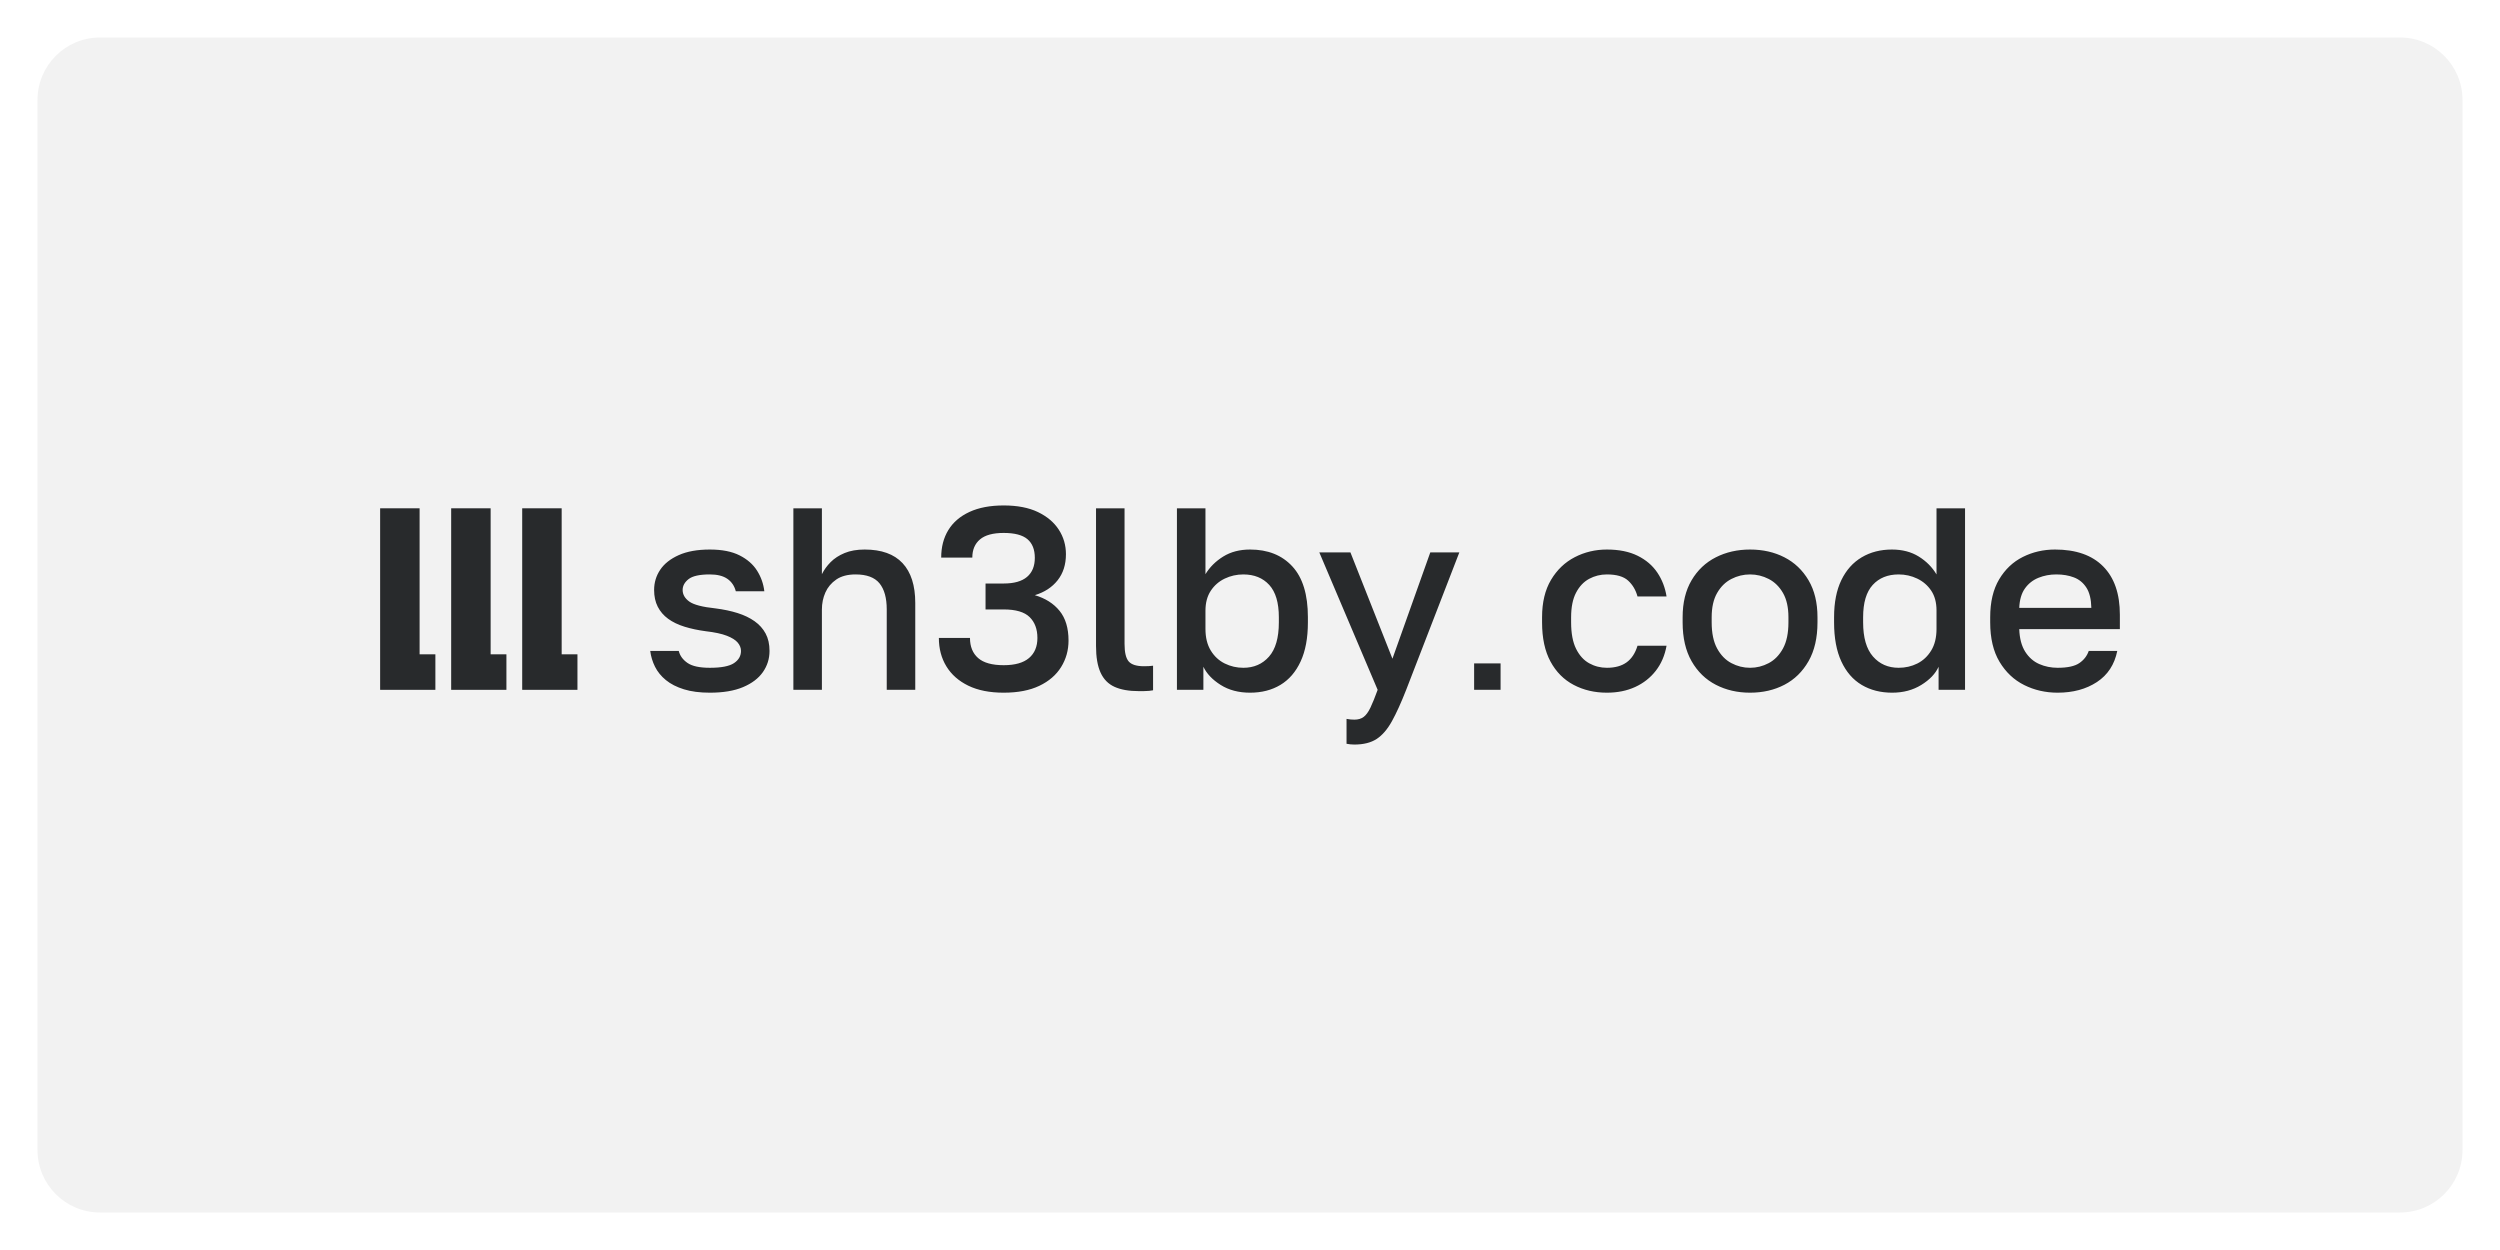
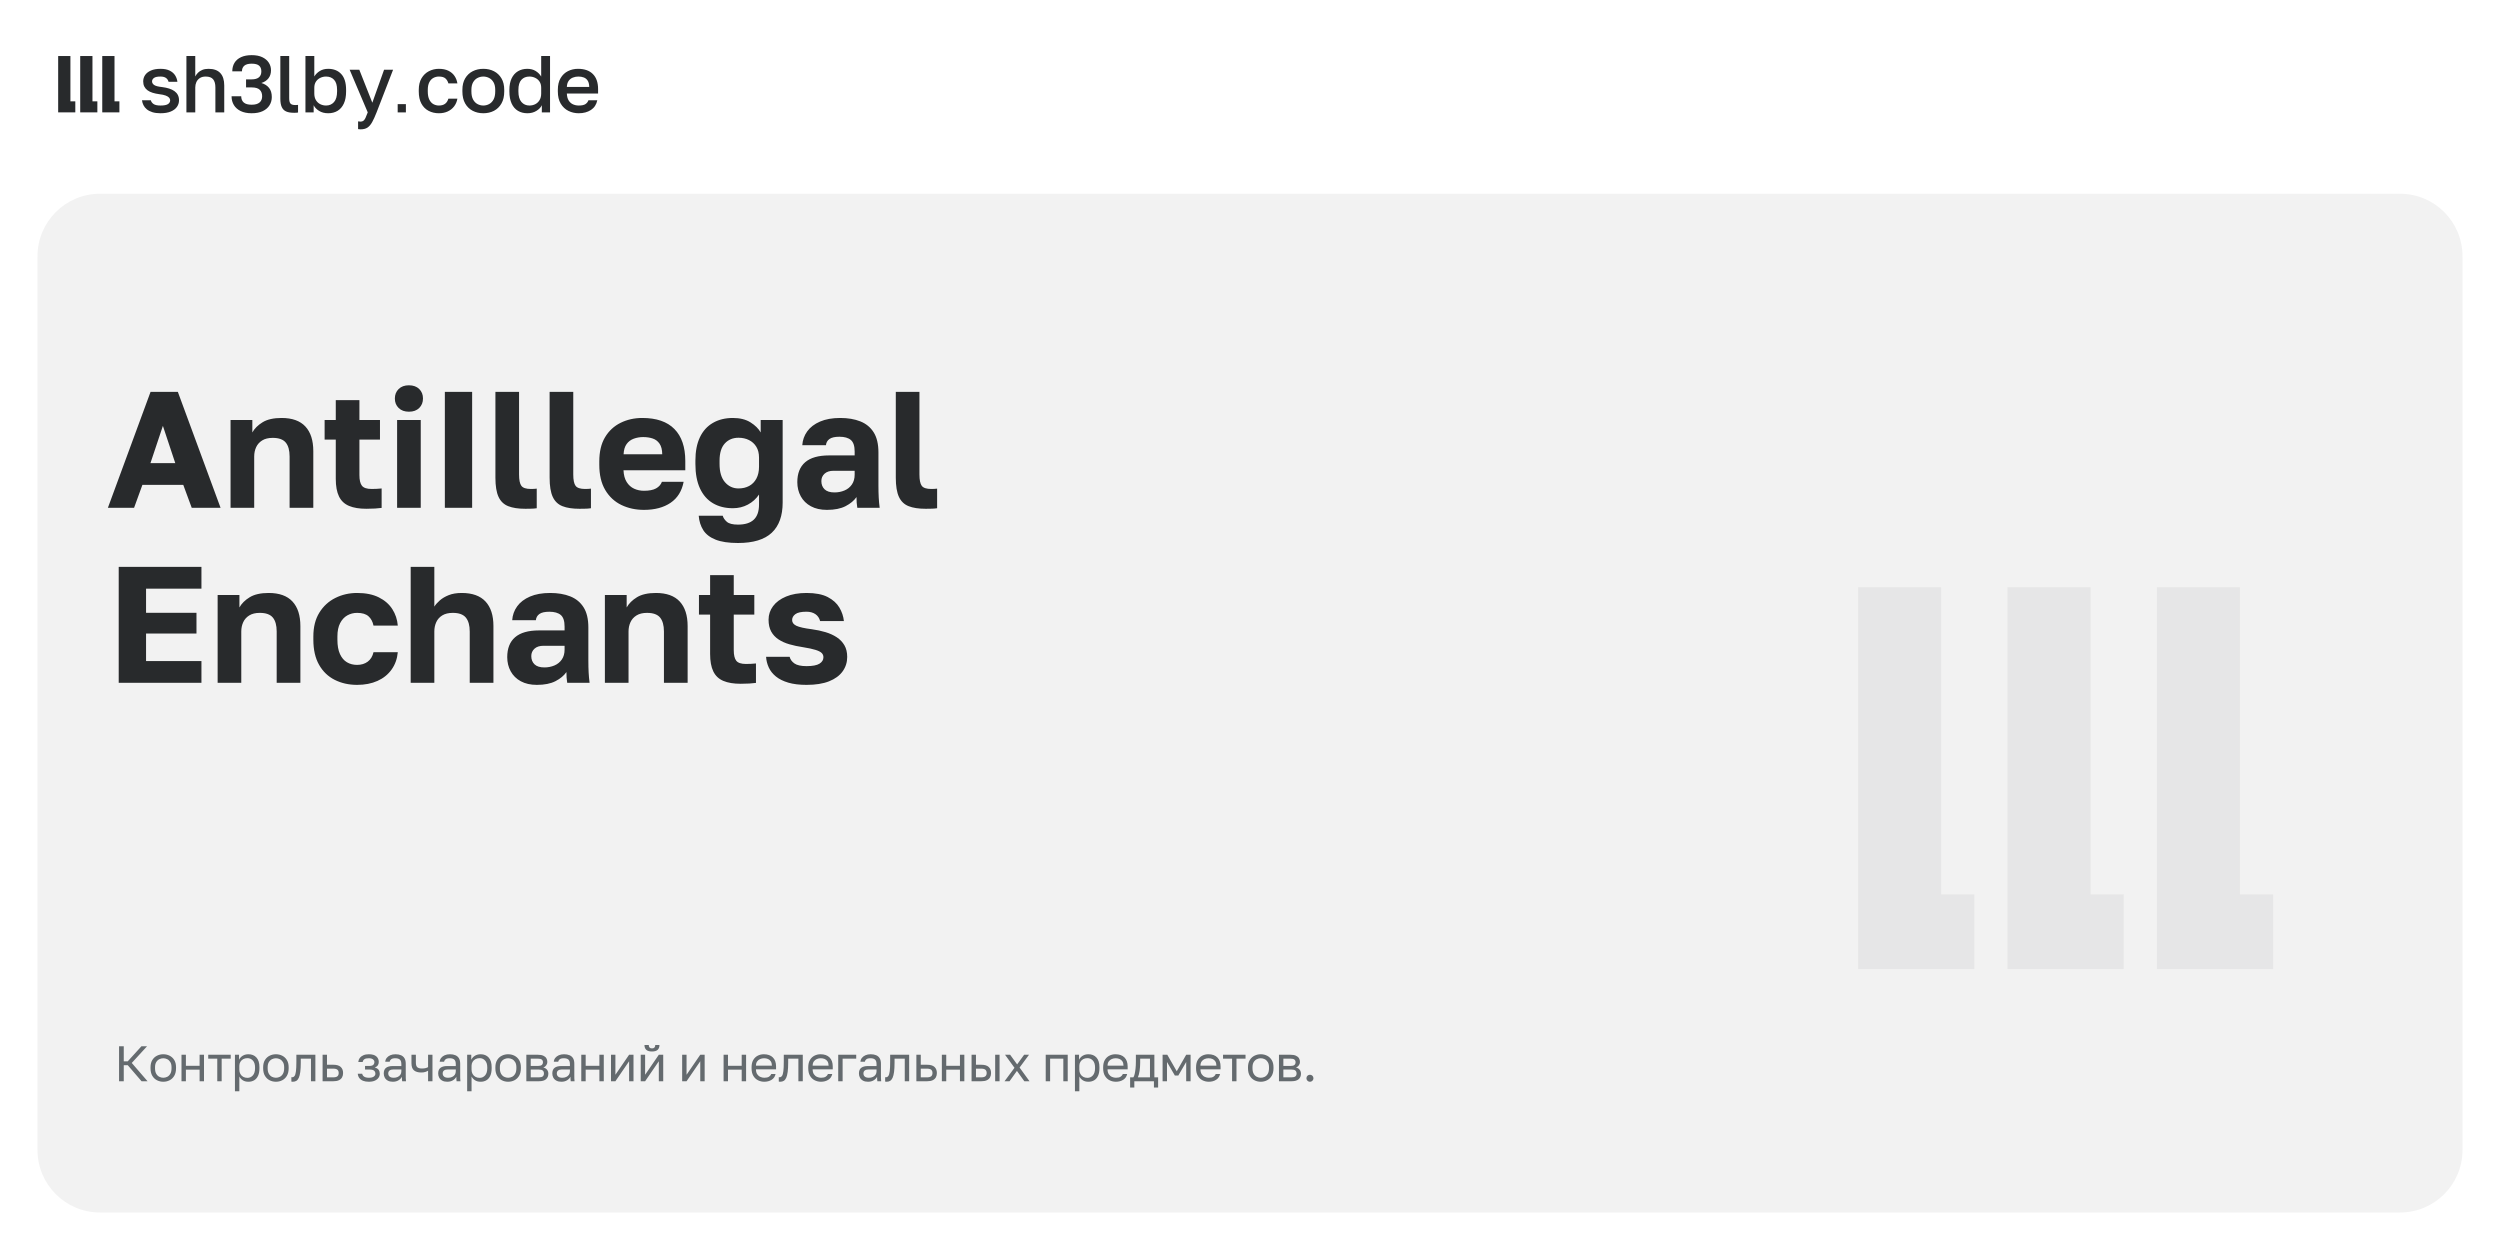
<svg xmlns="http://www.w3.org/2000/svg" width="1600" height="800" viewBox="0 0 1600 800" role="img">
  <rect x="0" y="0" width="1600" height="800" fill="#FFFFFF" />
-   <rect x="24" y="24" width="1552" height="752" fill="#F2F2F2" rx="40" />
-   <g transform="translate(220.0 293.5463) scale(0.8316692)">
+   <g transform="translate(30 26) scale(0.2581042)">
    <path fill="#282A2C" d="M28 36H68V184H84V220H28Z M100 36H140V184H156V220H100Z M172 36H212V184H228V220H172Z" transform="translate(6.741866 10.86334) scale(0.7592191)" />
    <path fill="#282A2C" d="M270 11Q212 11 170.0 -2.0Q128 -15 100.5 -37.5Q73 -60 58.5 -89.0Q44 -118 40 -150H150Q157 -122 184.0 -103.5Q211 -85 270 -85Q336 -85 363.0 -103.0Q390 -121 390 -150Q390 -167 377.5 -182.0Q365 -197 335.5 -208.5Q306 -220 254 -226Q209 -232 172.0 -243.5Q135 -255 109.0 -274.0Q83 -293 69.0 -320.5Q55 -348 55 -385Q55 -428 78.5 -463.0Q102 -498 150.0 -519.5Q198 -541 270 -541Q340 -541 384.5 -518.5Q429 -496 452.0 -459.5Q475 -423 480 -380H370Q362 -411 337.5 -428.0Q313 -445 270 -445Q211 -445 188.0 -427.0Q165 -409 165 -385Q165 -359 190.5 -340.5Q216 -322 292 -314Q339 -308 377.0 -296.0Q415 -284 442.5 -264.5Q470 -245 485.0 -217.0Q500 -189 500 -150Q500 -105 474.5 -68.5Q449 -32 398.0 -10.5Q347 11 270 11Z M592 0V-700H702V-446Q714.419 -471.053 735.71 -492.526Q757 -514 789.5 -527.5Q822 -541 867 -541Q964 -541 1013.0 -488.519Q1062.0 -436.038 1062 -335V0H952V-310Q952.0 -376.6 924.0 -410.8Q896 -445 831.76 -445.0Q786 -445 757.423 -425.357Q728.845 -405.714 715.423 -375.357Q702 -345 702 -310V0Z M1403 11Q1322 11 1266.5 -16.0Q1211 -43 1182.0 -90.5Q1153 -138 1153 -200H1273Q1273 -150 1304.5 -122.5Q1336 -95 1403 -95Q1468 -95 1500.5 -122.5Q1533 -150 1533 -200Q1533 -251 1503.0 -280.5Q1473 -310 1403 -310H1333V-410H1403Q1463 -410 1493.0 -435.5Q1523 -461 1523 -509Q1523 -557 1494.5 -581.0Q1466 -605 1403 -605Q1341 -605 1311.5 -580.0Q1282 -555 1282 -510H1162Q1162 -571 1189.5 -616.0Q1217 -661 1271.0 -686.0Q1325 -711 1403 -711Q1482 -711 1535.0 -685.5Q1588 -660 1615.5 -617.5Q1643 -575 1643 -523Q1643 -463 1611.0 -422.5Q1579 -382 1523 -365Q1584 -347 1618.5 -304.5Q1653 -262 1653 -190Q1653 -134 1624.5 -88.0Q1596 -42 1540.5 -15.5Q1485 11 1403 11Z M1924 5Q1867 5 1830.5 -11.5Q1794 -28 1776.5 -66.5Q1759 -105 1759 -169V-700H1869V-177Q1869 -128 1885.0 -109.5Q1901 -91 1944 -91Q1955 -91 1963.0 -91.5Q1971 -92 1979 -93V1.779Q1974 3 1963.5 4.0Q1953 5 1942.283 5.0Q1931.565 5.0 1924 5Z M2353 11Q2287 11 2239.5 -19.0Q2192 -49 2173 -89V0H2071V-700H2181V-446Q2206 -487 2249.5 -514.0Q2293 -541 2353 -541Q2456 -541 2516.0 -476.0Q2576 -411 2576 -280V-260Q2576 -170 2548.0 -109.5Q2520 -49 2470.0 -19.0Q2420 11 2353 11ZM2327 -85Q2388 -85 2426.0 -128.0Q2464 -171 2464 -260V-280Q2464 -364 2427.0 -404.5Q2390 -445 2327 -445Q2289 -445 2255.5 -429.0Q2222 -413 2201.5 -382.0Q2181 -351 2181 -305V-235Q2181 -185 2201.5 -151.5Q2222 -118 2255.5 -101.5Q2289 -85 2327 -85Z M2755 211Q2740 211 2725 208V112Q2740 115 2755 115Q2777 115 2791.0 104.5Q2805 94 2817.0 69.0Q2829 44 2845 0L2620 -530H2740L2902 -120L3048 -530H3160L2955 0Q2926 74 2900.0 121.0Q2874 168 2841.0 189.5Q2808 211 2755 211Z M3217 0h102v-102h-102Z M3729 11Q3658 11 3601.0 -19.0Q3544 -49 3511.5 -109.0Q3479 -169 3479 -260V-280Q3479 -366 3513.5 -424.0Q3548 -482 3605.0 -511.5Q3662 -541 3729 -541Q3799 -541 3847.5 -517.0Q3896 -493 3923.5 -452.0Q3951 -411 3959 -360H3847Q3837 -397 3811.0 -421.0Q3785 -445 3729 -445Q3692 -445 3660.5 -428.0Q3629 -411 3610.0 -374.5Q3591 -338 3591 -280V-260Q3591 -197 3610.0 -158.5Q3629 -120 3660.5 -102.5Q3692 -85 3729 -85Q3776 -85 3805.0 -106.0Q3834 -127 3847 -170H3959Q3949 -114 3917.5 -73.5Q3886 -33 3838.0 -11.0Q3790 11 3729 11Z M4281 11Q4208 11 4149.0 -19.5Q4090 -50 4055.5 -110.5Q4021 -171 4021 -260V-280Q4021 -364 4055.5 -422.5Q4090 -481 4149.0 -511.0Q4208 -541 4281 -541Q4355 -541 4413.5 -511.0Q4472 -481 4506.5 -422.5Q4541 -364 4541 -280V-260Q4541 -171 4506.5 -110.5Q4472 -50 4413.5 -19.5Q4355 11 4281 11ZM4281 -85Q4319 -85 4353.0 -103.0Q4387 -121 4408.0 -159.5Q4429 -198 4429 -260V-280Q4429 -337 4408.0 -373.5Q4387 -410 4353.0 -427.5Q4319 -445 4281 -445Q4243 -445 4209.0 -427.5Q4175 -410 4154.0 -373.5Q4133 -337 4133 -280V-260Q4133 -198 4154.0 -159.5Q4175 -121 4209.0 -103.0Q4243 -85 4281 -85Z M4829 11Q4762 11 4711.5 -19.0Q4661 -49 4633.0 -109.5Q4605 -170 4605 -260V-280Q4605 -365 4633.0 -423.0Q4661 -481 4711.5 -511.0Q4762 -541 4828 -541Q4888 -541 4931.5 -514.0Q4975 -487 5000 -445V-700H5110V0H5008V-89Q4990 -49 4941.5 -19.0Q4893 11 4829 11ZM4854 -85Q4893 -85 4926.0 -101.5Q4959 -118 4979.5 -151.5Q5000 -185 5000 -235V-306Q5000 -352 4979.5 -382.5Q4959 -413 4925.5 -429.0Q4892 -445 4854 -445Q4791 -445 4754.0 -404.5Q4717 -364 4717 -280V-260Q4717 -172 4755.0 -128.5Q4793 -85 4854 -85Z M5467 11Q5397 11 5338.0 -18.5Q5279 -48 5243.0 -108.0Q5207 -168 5207 -260V-280Q5207 -368 5241.5 -426.0Q5276 -484 5333.0 -512.5Q5390 -541 5457 -541Q5578 -541 5642.5 -476.0Q5707 -411 5707 -290V-234H5319Q5321 -180 5342.0 -147.0Q5363 -114 5396.0 -99.5Q5429 -85 5467 -85Q5524 -85 5550.5 -103.0Q5577 -121 5587 -150H5697Q5681 -71 5618.5 -30.0Q5556 11 5467 11ZM5462 -445Q5425 -445 5393.0 -432.0Q5361 -419 5341.0 -391.0Q5321 -363 5319 -316H5597Q5596 -366 5578.0 -394.0Q5560 -422 5530.0 -433.5Q5500 -445 5462 -445Z" transform="translate(227.8612 177.8915) scale(0.1995662)" />
  </g>
+   <rect x="24" y="124" width="1552" height="652" fill="#F2F2F2" rx="40" />
+   <g opacity="0.06">
+     <path fill="#282A2C" d="M28 36H68V184H84V220H28Z M100 36H140V184H156V220H100Z M172 36H212V184H228V220H172Z" transform="translate(1152 328) scale(1.328125)" />
+   </g>
+   <path fill="#282A2C" d="M1.047 0.0 28.355 -74.2H45.819L73.162 0.0H54.709L49.286 -14.699H23.139L17.804 0.0ZM28.28 -28.576H44.18L36.252 -52.443Z M79.556 0.0V-56.18H93.496V-48.234Q95.611 -52.033 100.082 -54.767Q104.553 -57.501 112.222 -57.501Q122.376 -57.501 127.444 -52.038Q132.512 -46.576 132.512 -36.265V0.0H117.345V-32.86Q117.345 -38.783 114.868 -41.773Q112.39 -44.763 106.54 -44.763Q102.395 -44.763 99.764 -43.108Q97.133 -41.454 95.911 -38.762Q94.688 -36.071 94.688 -32.86V0.0Z M166.48 0.618Q159.727 0.618 155.366 -1.228Q151.004 -3.074 148.95 -7.288Q146.896 -11.501 146.896 -18.524V-43.654H139.755V-56.18H146.896V-68.9H162.028V-56.18H175.185V-43.654H162.028V-20.957Q162.028 -16.143 163.655 -14.105Q165.282 -12.066 169.885 -12.066Q173.065 -12.066 176.245 -12.384V0.061Q174.231 0.3 172.054 0.459Q169.876 0.618 166.48 0.618Z M186.146 0.0V-56.18H201.278V0.0ZM193.734 -61.506Q189.583 -61.506 187.147 -63.876Q184.711 -66.245 184.711 -69.946Q184.711 -73.648 187.138 -76.031Q189.565 -78.414 193.695 -78.414Q197.862 -78.414 200.288 -76.044Q202.713 -73.675 202.713 -69.974Q202.713 -66.272 200.299 -63.889Q197.885 -61.506 193.734 -61.506Z M216.704 0.0V-74.2H234.168V0.0Z M268.118 0.618Q261.499 0.618 257.278 -1.047Q253.057 -2.712 251.061 -7.018Q249.064 -11.324 249.064 -19.292V-74.2H264.196V-21.341Q264.196 -16.046 265.693 -14.056Q267.191 -12.066 271.749 -12.066Q272.968 -12.066 273.816 -12.119Q274.664 -12.172 275.512 -12.278V0.276Q274.717 0.42 273.48 0.499Q272.243 0.579 270.828 0.598Q269.413 0.618 268.118 0.618Z M302.81 0.618Q296.191 0.618 291.97 -1.047Q287.749 -2.712 285.753 -7.018Q283.756 -11.324 283.756 -19.292V-74.2H298.888V-21.341Q298.888 -16.046 300.385 -14.056Q301.883 -12.066 306.441 -12.066Q307.66 -12.066 308.508 -12.119Q309.356 -12.172 310.204 -12.278V0.276Q309.409 0.42 308.172 0.499Q306.935 0.579 305.52 0.598Q304.105 0.618 302.81 0.618Z M344.127 1.321Q336.19 1.321 329.691 -1.813Q323.192 -4.947 319.369 -11.377Q315.547 -17.808 315.547 -27.56V-29.68Q315.547 -39.008 319.21 -45.136Q322.874 -51.264 329.15 -54.382Q335.426 -57.501 343.067 -57.501Q356.653 -57.501 363.62 -50.429Q370.587 -43.358 370.587 -29.985V-24.049H331.041Q331.226 -19.438 333.083 -16.496Q334.94 -13.555 337.853 -12.23Q340.766 -10.905 344.127 -10.905Q349.14 -10.905 351.878 -12.424Q354.617 -13.943 355.624 -16.655H369.527Q367.831 -7.729 361.162 -3.204Q354.493 1.321 344.127 1.321ZM343.597 -45.275Q340.452 -45.275 337.604 -44.239Q334.755 -43.204 333.017 -40.788Q331.279 -38.372 331.094 -34.251H355.831Q355.778 -38.637 354.111 -41.042Q352.444 -43.447 349.727 -44.361Q347.011 -45.275 343.597 -45.275Z M404.312 22.521Q395.342 22.521 389.938 20.356Q384.534 18.192 382.059 14.242Q379.583 10.291 379.177 5.075H394.547Q395.103 7.124 397.168 8.939Q399.233 10.755 404.312 10.755Q411.034 10.755 414.404 7.605Q417.774 4.456 417.774 -2.12V-8.489Q415.009 -4.395 410.652 -2.067Q406.295 0.261 401.03 0.261Q393.69 0.261 388.304 -2.919Q382.918 -6.099 379.987 -12.398Q377.057 -18.696 377.057 -28.09V-30.21Q377.057 -39.043 379.93 -45.118Q382.803 -51.194 388.257 -54.347Q393.712 -57.501 401.017 -57.501Q407.828 -57.501 412.308 -54.689Q416.789 -51.878 418.843 -48.234V-56.18H432.906V-3.405Q432.906 9.403 425.923 15.962Q418.94 22.521 404.312 22.521ZM404.63 -12.398Q408.503 -12.398 411.452 -13.985Q414.4 -15.573 416.087 -18.705Q417.774 -21.836 417.774 -26.262V-32.083Q417.774 -36.261 416.043 -39.076Q414.311 -41.892 411.339 -43.367Q408.366 -44.842 404.63 -44.842Q399.237 -44.842 395.876 -41.179Q392.515 -37.515 392.515 -30.21V-28.09Q392.515 -20.361 395.987 -16.379Q399.458 -12.398 404.63 -12.398Z M461.22 1.321Q455.226 1.321 450.978 -0.985Q446.729 -3.29 444.503 -7.352Q442.277 -11.413 442.277 -16.43Q442.277 -24.839 447.336 -29.188Q452.395 -33.536 462.642 -33.536H478.979V-36.04Q478.979 -41.358 476.524 -43.422Q474.068 -45.487 469.227 -45.487Q464.872 -45.487 462.858 -44.041Q460.845 -42.594 460.602 -40.055H445.457Q445.775 -44.97 448.628 -48.93Q451.481 -52.89 456.823 -55.195Q462.165 -57.501 469.757 -57.501Q477.133 -57.501 482.608 -55.321Q488.082 -53.141 491.141 -48.323Q494.199 -43.504 494.199 -35.404V-14.31Q494.199 -9.858 494.382 -6.519Q494.566 -3.18 494.99 0.0H480.675Q480.375 -2.085 480.271 -3.394Q480.167 -4.704 480.167 -6.886Q477.791 -3.454 473.178 -1.067Q468.565 1.321 461.22 1.321ZM466.047 -9.845Q469.51 -9.845 472.482 -11.099Q475.455 -12.353 477.217 -14.928Q478.979 -17.503 478.979 -21.2V-23.704H465.517Q461.741 -23.704 459.707 -21.825Q457.673 -19.946 457.673 -17.106Q457.673 -13.837 459.736 -11.841Q461.798 -9.845 466.047 -9.845Z M524.364 0.618Q517.745 0.618 513.524 -1.047Q509.303 -2.712 507.307 -7.018Q505.31 -11.324 505.31 -19.292V-74.2H520.442V-21.341Q520.442 -16.046 521.939 -14.056Q523.437 -12.066 527.995 -12.066Q529.214 -12.066 530.062 -12.119Q530.91 -12.172 531.758 -12.278V0.276Q530.963 0.42 529.726 0.499Q528.489 0.579 527.074 0.598Q525.659 0.618 524.364 0.618Z" transform="translate(68 325)" />
+   <path fill="#282A2C" d="M7.976 0.0V-74.2H60.924V-60.27H25.475V-44.789H57.744V-31.531H25.475V-13.93H60.924V0.0Z M71.288 0.0V-56.18H85.228V-48.234Q87.343 -52.033 91.814 -54.767Q96.285 -57.501 103.954 -57.501Q114.108 -57.501 119.176 -52.038Q124.244 -46.576 124.244 -36.265V0.0H109.077V-32.86Q109.077 -38.783 106.6 -41.773Q104.122 -44.763 98.272 -44.763Q94.127 -44.763 91.496 -43.108Q88.865 -41.454 87.643 -38.762Q86.42 -36.071 86.42 -32.86V0.0Z M160.557 1.321Q152.603 1.321 146.236 -1.884Q139.87 -5.088 136.208 -11.519Q132.547 -17.949 132.547 -27.56V-29.68Q132.547 -38.69 136.369 -44.891Q140.192 -51.092 146.587 -54.296Q152.983 -57.501 160.557 -57.501Q168.794 -57.501 174.426 -54.698Q180.057 -51.896 183.089 -47.155Q186.121 -42.413 186.589 -36.596H171.051Q170.265 -40.417 167.825 -42.59Q165.385 -44.763 160.557 -44.763Q157.121 -44.763 154.257 -43.14Q151.393 -41.517 149.668 -38.173Q147.943 -34.83 147.943 -29.68V-27.56Q147.943 -21.973 149.58 -18.398Q151.216 -14.822 154.054 -13.146Q156.891 -11.47 160.557 -11.47Q164.541 -11.47 167.326 -13.524Q170.11 -15.578 171.051 -19.584H186.589Q186.015 -13.259 182.625 -8.507Q179.235 -3.754 173.586 -1.217Q167.938 1.321 160.557 1.321Z M194.838 0.0V-74.2H209.97V-48.764Q211.208 -50.742 213.475 -52.739Q215.743 -54.736 219.196 -56.118Q222.65 -57.501 227.504 -57.501Q237.658 -57.501 242.726 -52.038Q247.794 -46.576 247.794 -36.371V0.0H232.627V-32.825Q232.627 -38.694 230.15 -41.729Q227.672 -44.763 221.822 -44.763Q217.677 -44.763 215.046 -43.135Q212.415 -41.507 211.193 -38.798Q209.97 -36.089 209.97 -32.825V0.0Z M275.57 1.321Q269.576 1.321 265.328 -0.985Q261.079 -3.29 258.853 -7.352Q256.627 -11.413 256.627 -16.43Q256.627 -24.839 261.686 -29.188Q266.745 -33.536 276.992 -33.536H293.329V-36.04Q293.329 -41.358 290.874 -43.422Q288.418 -45.487 283.577 -45.487Q279.222 -45.487 277.208 -44.041Q275.195 -42.594 274.952 -40.055H259.807Q260.125 -44.97 262.978 -48.93Q265.831 -52.89 271.173 -55.195Q276.515 -57.501 284.107 -57.501Q291.483 -57.501 296.958 -55.321Q302.432 -53.141 305.491 -48.323Q308.549 -43.504 308.549 -35.404V-14.31Q308.549 -9.858 308.732 -6.519Q308.916 -3.18 309.34 0.0H295.025Q294.725 -2.085 294.621 -3.394Q294.517 -4.704 294.517 -6.886Q292.141 -3.454 287.528 -1.067Q282.915 1.321 275.57 1.321ZM280.397 -9.845Q283.86 -9.845 286.832 -11.099Q289.805 -12.353 291.567 -14.928Q293.329 -17.503 293.329 -21.2V-23.704H279.867Q276.091 -23.704 274.057 -21.825Q272.023 -19.946 272.023 -17.106Q272.023 -13.837 274.086 -11.841Q276.148 -9.845 280.397 -9.845Z M319.13 0.0V-56.18H333.07V-48.234Q335.185 -52.033 339.656 -54.767Q344.127 -57.501 351.796 -57.501Q361.95 -57.501 367.018 -52.038Q372.086 -46.576 372.086 -36.265V0.0H356.919V-32.86Q356.919 -38.783 354.442 -41.773Q351.964 -44.763 346.114 -44.763Q341.969 -44.763 339.338 -43.108Q336.707 -41.454 335.485 -38.762Q334.262 -36.071 334.262 -32.86V0.0Z M406.054 0.618Q399.301 0.618 394.94 -1.228Q390.578 -3.074 388.524 -7.288Q386.47 -11.501 386.47 -18.524V-43.654H379.329V-56.18H386.47V-68.9H401.602V-56.18H414.759V-43.654H401.602V-20.957Q401.602 -16.143 403.229 -14.105Q404.856 -12.066 409.459 -12.066Q412.639 -12.066 415.819 -12.384V0.061Q413.805 0.3 411.628 0.459Q409.45 0.618 406.054 0.618Z M448.179 1.321Q441.311 1.321 436.502 -0.108Q431.692 -1.537 428.616 -4.021Q425.539 -6.506 424.024 -9.781Q422.51 -13.056 422.289 -16.655H437.367Q437.986 -14.111 440.43 -12.393Q442.875 -10.675 448.179 -10.675Q453.974 -10.675 456.483 -12.254Q458.991 -13.833 458.991 -16.373Q458.991 -17.949 457.905 -19.06Q456.818 -20.171 453.974 -21.065Q451.13 -21.96 445.909 -22.799Q441.267 -23.488 437.248 -24.645Q433.229 -25.802 430.23 -27.79Q427.231 -29.777 425.555 -32.831Q423.879 -35.885 423.879 -40.426Q423.879 -45.165 426.747 -49.047Q429.616 -52.929 435.102 -55.215Q440.587 -57.501 448.179 -57.501Q456.699 -57.501 461.73 -54.89Q466.76 -52.28 469.198 -48.162Q471.636 -44.043 472.091 -39.525H456.871Q456.129 -42.387 453.861 -43.946Q451.593 -45.505 448.179 -45.505Q443.135 -45.505 441.046 -43.952Q438.957 -42.4 438.957 -40.161Q438.957 -37.785 441.718 -36.488Q444.478 -35.192 451.58 -34.282Q456.271 -33.646 460.343 -32.421Q464.415 -31.195 467.527 -29.146Q470.638 -27.096 472.425 -24.031Q474.211 -20.966 474.211 -16.549Q474.211 -11.386 471.276 -7.312Q468.341 -3.237 462.584 -0.958Q456.827 1.321 448.179 1.321Z" transform="translate(68 437)" />
+   <path fill="#646A6E" d="M3.2 0.0V-22.4H6.208V-12.768H8.768L17.536 -22.4H21.12L11.328 -11.712L21.44 0.0H17.6L8.768 -10.272H6.208V0.0Z M31.5 0.32Q29.356 0.32 27.484 -0.624Q25.612 -1.568 24.476 -3.488Q23.34 -5.408 23.34 -8.32V-8.96Q23.34 -11.712 24.476 -13.568Q25.612 -15.424 27.484 -16.352Q29.356 -17.28 31.5 -17.28Q33.676 -17.28 35.532 -16.352Q37.388 -15.424 38.524 -13.568Q39.66 -11.712 39.66 -8.96V-8.32Q39.66 -5.408 38.524 -3.488Q37.388 -1.568 35.532 -0.624Q33.676 0.32 31.5 0.32ZM31.5 -2.24Q32.812 -2.24 34.012 -2.832Q35.212 -3.424 35.996 -4.768Q36.78 -6.112 36.78 -8.32V-8.96Q36.78 -11.008 35.996 -12.272Q35.212 -13.536 34.012 -14.128Q32.812 -14.72 31.5 -14.72Q30.22 -14.72 29.004 -14.128Q27.788 -13.536 27.004 -12.272Q26.22 -11.008 26.22 -8.96V-8.32Q26.22 -6.112 27.004 -4.768Q27.788 -3.424 29.004 -2.832Q30.22 -2.24 31.5 -2.24Z M43.16 0.0V-16.96H45.976V-9.888H54.744V-16.96H57.56V0.0H54.744V-7.392H45.976V0.0Z M66.052 0.0V-14.464H60.26V-16.96H74.66V-14.464H68.868V0.0Z M77.36 6.4V-16.96H79.984V-13.76Q80.848 -15.456 82.4 -16.368Q83.952 -17.28 86 -17.28Q89.2 -17.28 91.12 -15.184Q93.04 -13.088 93.04 -8.96V-8.32Q93.04 -5.44 92.16 -3.52Q91.28 -1.6 89.696 -0.64Q88.112 0.32 86 0.32Q83.824 0.32 82.368 -0.64Q80.912 -1.6 80.176 -3.04V6.4ZM85.36 -2.176Q87.44 -2.176 88.832 -3.744Q90.224 -5.312 90.224 -8.32V-8.96Q90.224 -11.744 88.832 -13.264Q87.44 -14.784 85.36 -14.784Q83.824 -14.784 82.656 -14.144Q81.488 -13.504 80.832 -12.4Q80.176 -11.296 80.176 -9.92V-7.36Q80.176 -5.824 80.832 -4.656Q81.488 -3.488 82.656 -2.832Q83.824 -2.176 85.36 -2.176Z M103.58 0.32Q101.436 0.32 99.564 -0.624Q97.692 -1.568 96.556 -3.488Q95.42 -5.408 95.42 -8.32V-8.96Q95.42 -11.712 96.556 -13.568Q97.692 -15.424 99.564 -16.352Q101.436 -17.28 103.58 -17.28Q105.756 -17.28 107.612 -16.352Q109.468 -15.424 110.604 -13.568Q111.74 -11.712 111.74 -8.96V-8.32Q111.74 -5.408 110.604 -3.488Q109.468 -1.568 107.612 -0.624Q105.756 0.32 103.58 0.32ZM103.58 -2.24Q104.892 -2.24 106.092 -2.832Q107.292 -3.424 108.076 -4.768Q108.86 -6.112 108.86 -8.32V-8.96Q108.86 -11.008 108.076 -12.272Q107.292 -13.536 106.092 -14.128Q104.892 -14.72 103.58 -14.72Q102.3 -14.72 101.084 -14.128Q99.868 -13.536 99.084 -12.272Q98.3 -11.008 98.3 -8.96V-8.32Q98.3 -6.112 99.084 -4.768Q99.868 -3.424 101.084 -2.832Q102.3 -2.24 103.58 -2.24Z M114.44 0.32Q114.216 0.32 113.976 0.288Q113.736 0.256 113.48 0.224V-2.592Q113.576 -2.56 113.96 -2.56Q114.92 -2.56 115.528 -3.408Q116.136 -4.256 116.408 -6.416Q116.68 -8.576 116.68 -12.48V-16.96H128.84V0.0H126.024V-14.464H119.496V-11.84Q119.496 -8.288 119.176 -5.936Q118.856 -3.584 118.232 -2.208Q117.608 -0.832 116.648 -0.256Q115.688 0.32 114.44 0.32Z M133.46 0.0V-16.96H136.276V-10.56H140.34Q143.54 -10.56 145.06 -9.152Q146.58 -7.744 146.58 -5.248Q146.58 -3.648 145.908 -2.464Q145.236 -1.28 143.86 -0.64Q142.484 0.0 140.34 0.0ZM136.276 -2.496H140.18Q142.164 -2.496 142.964 -3.2Q143.764 -3.904 143.764 -5.28Q143.764 -6.656 142.964 -7.36Q142.164 -8.064 140.18 -8.064H136.276Z  M163.02 0.32Q160.908 0.32 159.372 -0.288Q157.836 -0.896 156.972 -2.048Q156.108 -3.2 155.98 -4.8H158.796Q158.956 -3.968 159.5 -3.392Q160.044 -2.816 160.94 -2.528Q161.836 -2.24 163.02 -2.24Q165.228 -2.24 166.236 -2.992Q167.244 -3.744 167.244 -4.8Q167.244 -6.048 166.412 -6.768Q165.58 -7.488 163.532 -7.488H160.62V-9.792H163.34Q165.1 -9.792 165.852 -10.464Q166.604 -11.136 166.604 -12.352Q166.604 -13.312 165.708 -14.016Q164.812 -14.72 163.02 -14.72Q161.068 -14.72 160.188 -14.096Q159.308 -13.472 159.116 -12.32H156.3Q156.428 -13.76 157.26 -14.88Q158.092 -16.0 159.564 -16.64Q161.036 -17.28 163.02 -17.28Q166.284 -17.28 167.852 -15.904Q169.42 -14.528 169.42 -12.352Q169.42 -11.136 168.812 -10.224Q168.204 -9.312 166.86 -8.8Q168.652 -8.32 169.356 -7.264Q170.06 -6.208 170.06 -4.8Q170.06 -3.424 169.26 -2.256Q168.46 -1.088 166.908 -0.384Q165.356 0.32 163.02 0.32Z M178.392 0.32Q176.536 0.32 175.24 -0.368Q173.944 -1.056 173.272 -2.256Q172.6 -3.456 172.6 -4.96Q172.6 -7.488 174.088 -8.608Q175.576 -9.728 178.36 -9.728H183.864V-10.88Q183.864 -13.056 182.888 -13.888Q181.912 -14.72 179.96 -14.72Q178.136 -14.72 177.304 -14.032Q176.472 -13.344 176.376 -12.48H173.56Q173.656 -13.856 174.488 -14.928Q175.32 -16.0 176.76 -16.64Q178.2 -17.28 180.12 -17.28Q182.136 -17.28 183.608 -16.656Q185.08 -16.032 185.88 -14.704Q186.68 -13.376 186.68 -11.2V-4.32Q186.68 -2.976 186.696 -1.968Q186.712 -0.96 186.84 0.0H184.376Q184.28 -0.736 184.248 -1.392Q184.216 -2.048 184.216 -2.88Q183.544 -1.536 182.04 -0.608Q180.536 0.32 178.392 0.32ZM179 -2.24Q180.344 -2.24 181.448 -2.72Q182.552 -3.2 183.208 -4.128Q183.864 -5.056 183.864 -6.4V-7.552H178.84Q177.272 -7.552 176.376 -6.928Q175.48 -6.304 175.48 -4.96Q175.48 -3.776 176.328 -3.008Q177.176 -2.24 179 -2.24Z M200.964 0.0V-6.752Q200.228 -6.304 199.188 -5.952Q198.148 -5.6 196.58 -5.6Q193.604 -5.6 191.972 -6.944Q190.34 -8.288 190.34 -11.52V-16.96H193.156V-12.0Q193.156 -9.824 194.052 -8.992Q194.948 -8.16 197.06 -8.16Q198.5 -8.16 199.524 -8.448Q200.548 -8.736 200.964 -9.056V-16.96H203.78V0.0Z M213.232 0.32Q211.376 0.32 210.08 -0.368Q208.784 -1.056 208.112 -2.256Q207.44 -3.456 207.44 -4.96Q207.44 -7.488 208.928 -8.608Q210.416 -9.728 213.2 -9.728H218.704V-10.88Q218.704 -13.056 217.728 -13.888Q216.752 -14.72 214.8 -14.72Q212.976 -14.72 212.144 -14.032Q211.312 -13.344 211.216 -12.48H208.4Q208.496 -13.856 209.328 -14.928Q210.16 -16.0 211.6 -16.64Q213.04 -17.28 214.96 -17.28Q216.976 -17.28 218.448 -16.656Q219.92 -16.032 220.72 -14.704Q221.52 -13.376 221.52 -11.2V-4.32Q221.52 -2.976 221.536 -1.968Q221.552 -0.96 221.68 0.0H219.216Q219.12 -0.736 219.088 -1.392Q219.056 -2.048 219.056 -2.88Q218.384 -1.536 216.88 -0.608Q215.376 0.32 213.232 0.32ZM213.84 -2.24Q215.184 -2.24 216.288 -2.72Q217.392 -3.2 218.048 -4.128Q218.704 -5.056 218.704 -6.4V-7.552H213.68Q212.112 -7.552 211.216 -6.928Q210.32 -6.304 210.32 -4.96Q210.32 -3.776 211.168 -3.008Q212.016 -2.24 213.84 -2.24Z M225.98 6.4V-16.96H228.604V-13.76Q229.468 -15.456 231.02 -16.368Q232.572 -17.28 234.62 -17.28Q237.82 -17.28 239.74 -15.184Q241.66 -13.088 241.66 -8.96V-8.32Q241.66 -5.44 240.78 -3.52Q239.9 -1.6 238.316 -0.64Q236.732 0.32 234.62 0.32Q232.444 0.32 230.988 -0.64Q229.532 -1.6 228.796 -3.04V6.4ZM233.98 -2.176Q236.06 -2.176 237.452 -3.744Q238.844 -5.312 238.844 -8.32V-8.96Q238.844 -11.744 237.452 -13.264Q236.06 -14.784 233.98 -14.784Q232.444 -14.784 231.276 -14.144Q230.108 -13.504 229.452 -12.4Q228.796 -11.296 228.796 -9.92V-7.36Q228.796 -5.824 229.452 -4.656Q230.108 -3.488 231.276 -2.832Q232.444 -2.176 233.98 -2.176Z M252.2 0.32Q250.056 0.32 248.184 -0.624Q246.312 -1.568 245.176 -3.488Q244.04 -5.408 244.04 -8.32V-8.96Q244.04 -11.712 245.176 -13.568Q246.312 -15.424 248.184 -16.352Q250.056 -17.28 252.2 -17.28Q254.376 -17.28 256.232 -16.352Q258.088 -15.424 259.224 -13.568Q260.36 -11.712 260.36 -8.96V-8.32Q260.36 -5.408 259.224 -3.488Q258.088 -1.568 256.232 -0.624Q254.376 0.32 252.2 0.32ZM252.2 -2.24Q253.512 -2.24 254.712 -2.832Q255.912 -3.424 256.696 -4.768Q257.48 -6.112 257.48 -8.32V-8.96Q257.48 -11.008 256.696 -12.272Q255.912 -13.536 254.712 -14.128Q253.512 -14.72 252.2 -14.72Q250.92 -14.72 249.704 -14.128Q248.488 -13.536 247.704 -12.272Q246.92 -11.008 246.92 -8.96V-8.32Q246.92 -6.112 247.704 -4.768Q248.488 -3.424 249.704 -2.832Q250.92 -2.24 252.2 -2.24Z M263.86 0.0V-16.96H271.22Q273.332 -16.96 274.676 -16.368Q276.02 -15.776 276.66 -14.736Q277.3 -13.696 277.3 -12.32Q277.3 -11.2 276.58 -10.192Q275.86 -9.184 274.74 -8.8Q276.308 -8.416 277.124 -7.344Q277.94 -6.272 277.94 -4.832Q277.94 -2.624 276.468 -1.312Q274.996 0.0 271.86 0.0ZM266.676 -2.496H271.86Q273.652 -2.496 274.388 -3.136Q275.124 -3.776 275.124 -4.96Q275.124 -6.176 274.388 -6.832Q273.652 -7.488 271.86 -7.488H266.676ZM266.676 -9.792H271.22Q273.044 -9.792 273.764 -10.432Q274.484 -11.072 274.484 -12.192Q274.484 -13.248 273.764 -13.856Q273.044 -14.464 271.22 -14.464H266.676Z M286.272 0.32Q284.416 0.32 283.12 -0.368Q281.824 -1.056 281.152 -2.256Q280.48 -3.456 280.48 -4.96Q280.48 -7.488 281.968 -8.608Q283.456 -9.728 286.24 -9.728H291.744V-10.88Q291.744 -13.056 290.768 -13.888Q289.792 -14.72 287.84 -14.72Q286.016 -14.72 285.184 -14.032Q284.352 -13.344 284.256 -12.48H281.44Q281.536 -13.856 282.368 -14.928Q283.2 -16.0 284.64 -16.64Q286.08 -17.28 288 -17.28Q290.016 -17.28 291.488 -16.656Q292.96 -16.032 293.76 -14.704Q294.56 -13.376 294.56 -11.2V-4.32Q294.56 -2.976 294.576 -1.968Q294.592 -0.96 294.72 0.0H292.256Q292.16 -0.736 292.128 -1.392Q292.096 -2.048 292.096 -2.88Q291.424 -1.536 289.92 -0.608Q288.416 0.32 286.272 0.32ZM286.88 -2.24Q288.224 -2.24 289.328 -2.72Q290.432 -3.2 291.088 -4.128Q291.744 -5.056 291.744 -6.4V-7.552H286.72Q285.152 -7.552 284.256 -6.928Q283.36 -6.304 283.36 -4.96Q283.36 -3.776 284.208 -3.008Q285.056 -2.24 286.88 -2.24Z M299.02 0.0V-16.96H301.836V-9.888H310.604V-16.96H313.42V0.0H310.604V-7.392H301.836V0.0Z M318.04 0.0V-16.96H320.856V-4.16L329.624 -16.96H332.44V0.0H329.624V-12.8L320.856 0.0Z M337.06 0.0V-16.96H339.876V-4.16L348.644 -16.96H351.46V0.0H348.644V-12.8L339.876 0.0ZM344.26 -19.04Q341.764 -19.04 340.612 -20.112Q339.46 -21.184 339.46 -23.2H342.212Q342.212 -22.112 342.724 -21.568Q343.236 -21.024 344.26 -21.024Q345.316 -21.024 345.844 -21.568Q346.372 -22.112 346.372 -23.2H349.06Q349.06 -21.184 347.908 -20.112Q346.756 -19.04 344.26 -19.04Z  M363.58 0.0V-16.96H366.396V-4.16L375.164 -16.96H377.98V0.0H375.164V-12.8L366.396 0.0Z  M390.1 0.0V-16.96H392.916V-9.888H401.684V-16.96H404.5V0.0H401.684V-7.392H392.916V0.0Z M416.16 0.32Q414.016 0.32 412.144 -0.608Q410.272 -1.536 409.136 -3.456Q408 -5.376 408 -8.32V-8.96Q408 -11.776 409.088 -13.616Q410.176 -15.456 411.968 -16.368Q413.76 -17.28 415.84 -17.28Q419.584 -17.28 421.632 -15.232Q423.68 -13.184 423.68 -9.44V-7.648H410.816Q410.816 -5.664 411.632 -4.48Q412.448 -3.296 413.68 -2.768Q414.912 -2.24 416.16 -2.24Q418.08 -2.24 419.12 -2.88Q420.16 -3.52 420.608 -4.64H423.36Q422.848 -2.208 420.848 -0.944Q418.848 0.32 416.16 0.32ZM416 -14.72Q414.688 -14.72 413.504 -14.224Q412.32 -13.728 411.568 -12.672Q410.816 -11.616 410.816 -9.952H421.024Q420.992 -11.712 420.304 -12.752Q419.616 -13.792 418.496 -14.256Q417.376 -14.72 416 -14.72Z M426.38 0.32Q426.156 0.32 425.916 0.288Q425.676 0.256 425.42 0.224V-2.592Q425.516 -2.56 425.9 -2.56Q426.86 -2.56 427.468 -3.408Q428.076 -4.256 428.348 -6.416Q428.62 -8.576 428.62 -12.48V-16.96H440.78V0.0H437.964V-14.464H431.436V-11.84Q431.436 -8.288 431.116 -5.936Q430.796 -3.584 430.172 -2.208Q429.548 -0.832 428.588 -0.256Q427.628 0.32 426.38 0.32Z M452.44 0.32Q450.296 0.32 448.424 -0.608Q446.552 -1.536 445.416 -3.456Q444.28 -5.376 444.28 -8.32V-8.96Q444.28 -11.776 445.368 -13.616Q446.456 -15.456 448.248 -16.368Q450.04 -17.28 452.12 -17.28Q455.864 -17.28 457.912 -15.232Q459.96 -13.184 459.96 -9.44V-7.648H447.096Q447.096 -5.664 447.912 -4.48Q448.728 -3.296 449.96 -2.768Q451.192 -2.24 452.44 -2.24Q454.36 -2.24 455.4 -2.88Q456.44 -3.52 456.888 -4.64H459.64Q459.128 -2.208 457.128 -0.944Q455.128 0.32 452.44 0.32ZM452.28 -14.72Q450.968 -14.72 449.784 -14.224Q448.6 -13.728 447.848 -12.672Q447.096 -11.616 447.096 -9.952H457.304Q457.272 -11.712 456.584 -12.752Q455.896 -13.792 454.776 -14.256Q453.656 -14.72 452.28 -14.72Z M463.46 0.0V-16.96H474.98V-14.464H466.276V0.0Z M482.512 0.32Q480.656 0.32 479.36 -0.368Q478.064 -1.056 477.392 -2.256Q476.72 -3.456 476.72 -4.96Q476.72 -7.488 478.208 -8.608Q479.696 -9.728 482.48 -9.728H487.984V-10.88Q487.984 -13.056 487.008 -13.888Q486.032 -14.72 484.08 -14.72Q482.256 -14.72 481.424 -14.032Q480.592 -13.344 480.496 -12.48H477.68Q477.776 -13.856 478.608 -14.928Q479.44 -16.0 480.88 -16.64Q482.32 -17.28 484.24 -17.28Q486.256 -17.28 487.728 -16.656Q489.2 -16.032 490 -14.704Q490.8 -13.376 490.8 -11.2V-4.32Q490.8 -2.976 490.816 -1.968Q490.832 -0.96 490.96 0.0H488.496Q488.4 -0.736 488.368 -1.392Q488.336 -2.048 488.336 -2.88Q487.664 -1.536 486.16 -0.608Q484.656 0.32 482.512 0.32ZM483.12 -2.24Q484.464 -2.24 485.568 -2.72Q486.672 -3.2 487.328 -4.128Q487.984 -5.056 487.984 -6.4V-7.552H482.96Q481.392 -7.552 480.496 -6.928Q479.6 -6.304 479.6 -4.96Q479.6 -3.776 480.448 -3.008Q481.296 -2.24 483.12 -2.24Z M494.46 0.32Q494.236 0.32 493.996 0.288Q493.756 0.256 493.5 0.224V-2.592Q493.596 -2.56 493.98 -2.56Q494.94 -2.56 495.548 -3.408Q496.156 -4.256 496.428 -6.416Q496.7 -8.576 496.7 -12.48V-16.96H508.86V0.0H506.044V-14.464H499.516V-11.84Q499.516 -8.288 499.196 -5.936Q498.876 -3.584 498.252 -2.208Q497.628 -0.832 496.668 -0.256Q495.708 0.32 494.46 0.32Z M513.48 0.0V-16.96H516.296V-10.56H520.36Q523.56 -10.56 525.08 -9.152Q526.6 -7.744 526.6 -5.248Q526.6 -3.648 525.928 -2.464Q525.256 -1.28 523.88 -0.64Q522.504 0.0 520.36 0.0ZM516.296 -2.496H520.2Q522.184 -2.496 522.984 -3.2Q523.784 -3.904 523.784 -5.28Q523.784 -6.656 522.984 -7.36Q522.184 -8.064 520.2 -8.064H516.296Z M529.78 0.0V-16.96H532.596V-9.888H541.364V-16.96H544.18V0.0H541.364V-7.392H532.596V0.0Z M548.8 0.0V-16.96H551.616V-10.56H555.04Q558.24 -10.56 559.76 -9.152Q561.28 -7.744 561.28 -5.248Q561.28 -3.648 560.608 -2.464Q559.936 -1.28 558.56 -0.64Q557.184 0.0 555.04 0.0ZM551.616 -2.496H554.88Q556.864 -2.496 557.664 -3.2Q558.464 -3.904 558.464 -5.28Q558.464 -6.656 557.664 -7.36Q556.864 -8.064 554.88 -8.064H551.616ZM563.904 0.0V-16.96H566.72V0.0Z M569.9 0.0 576.268 -8.608 570.22 -16.96H573.484L577.964 -10.784L582.444 -16.96H585.58L579.532 -8.768L585.9 0.0H582.572L577.836 -6.624L573.1 0.0Z  M596.26 0.0V-16.96H610.34V0.0H607.524V-14.464H599.076V0.0Z M614.96 6.4V-16.96H617.584V-13.76Q618.448 -15.456 620.0 -16.368Q621.552 -17.28 623.6 -17.28Q626.8 -17.28 628.72 -15.184Q630.64 -13.088 630.64 -8.96V-8.32Q630.64 -5.44 629.76 -3.52Q628.88 -1.6 627.296 -0.64Q625.712 0.32 623.6 0.32Q621.424 0.32 619.968 -0.64Q618.512 -1.6 617.776 -3.04V6.4ZM622.96 -2.176Q625.04 -2.176 626.432 -3.744Q627.824 -5.312 627.824 -8.32V-8.96Q627.824 -11.744 626.432 -13.264Q625.04 -14.784 622.96 -14.784Q621.424 -14.784 620.256 -14.144Q619.088 -13.504 618.432 -12.4Q617.776 -11.296 617.776 -9.92V-7.36Q617.776 -5.824 618.432 -4.656Q619.088 -3.488 620.256 -2.832Q621.424 -2.176 622.96 -2.176Z M641.18 0.32Q639.036 0.32 637.164 -0.608Q635.292 -1.536 634.156 -3.456Q633.02 -5.376 633.02 -8.32V-8.96Q633.02 -11.776 634.108 -13.616Q635.196 -15.456 636.988 -16.368Q638.78 -17.28 640.86 -17.28Q644.604 -17.28 646.652 -15.232Q648.7 -13.184 648.7 -9.44V-7.648H635.836Q635.836 -5.664 636.652 -4.48Q637.468 -3.296 638.7 -2.768Q639.932 -2.24 641.18 -2.24Q643.1 -2.24 644.14 -2.88Q645.18 -3.52 645.628 -4.64H648.38Q647.868 -2.208 645.868 -0.944Q643.868 0.32 641.18 0.32ZM641.02 -14.72Q639.708 -14.72 638.524 -14.224Q637.34 -13.728 636.588 -12.672Q635.836 -11.616 635.836 -9.952H646.044Q646.012 -11.712 645.324 -12.752Q644.636 -13.792 643.516 -14.256Q642.396 -14.72 641.02 -14.72Z M650.28 4.0V-2.496H652.36Q652.84 -3.136 653.192 -4.656Q653.544 -6.176 653.752 -8.224Q653.96 -10.272 653.96 -12.48V-16.96H665.8V-2.496H668.2V4.0H665.512V0.0H652.968V4.0ZM655.24 -2.496H662.984V-14.464H656.712V-11.84Q656.712 -9.152 656.344 -6.64Q655.976 -4.128 655.24 -2.496Z M671.06 0.0V-16.96H674.068L680.116 -6.4L686.164 -16.96H688.98V0.0H686.164V-12.32L681.14 -3.68H678.9L673.876 -12.32V0.0Z M700.64 0.32Q698.496 0.32 696.624 -0.608Q694.752 -1.536 693.616 -3.456Q692.48 -5.376 692.48 -8.32V-8.96Q692.48 -11.776 693.568 -13.616Q694.656 -15.456 696.448 -16.368Q698.24 -17.28 700.32 -17.28Q704.064 -17.28 706.112 -15.232Q708.16 -13.184 708.16 -9.44V-7.648H695.296Q695.296 -5.664 696.112 -4.48Q696.928 -3.296 698.16 -2.768Q699.392 -2.24 700.64 -2.24Q702.56 -2.24 703.6 -2.88Q704.64 -3.52 705.088 -4.64H707.84Q707.328 -2.208 705.328 -0.944Q703.328 0.32 700.64 0.32ZM700.48 -14.72Q699.168 -14.72 697.984 -14.224Q696.8 -13.728 696.048 -12.672Q695.296 -11.616 695.296 -9.952H705.504Q705.472 -11.712 704.784 -12.752Q704.096 -13.792 702.976 -14.256Q701.856 -14.72 700.48 -14.72Z M715.532 0.0V-14.464H709.74V-16.96H724.14V-14.464H718.348V0.0Z M733.88 0.32Q731.736 0.32 729.864 -0.624Q727.992 -1.568 726.856 -3.488Q725.72 -5.408 725.72 -8.32V-8.96Q725.72 -11.712 726.856 -13.568Q727.992 -15.424 729.864 -16.352Q731.736 -17.28 733.88 -17.28Q736.056 -17.28 737.912 -16.352Q739.768 -15.424 740.904 -13.568Q742.04 -11.712 742.04 -8.96V-8.32Q742.04 -5.408 740.904 -3.488Q739.768 -1.568 737.912 -0.624Q736.056 0.32 733.88 0.32ZM733.88 -2.24Q735.192 -2.24 736.392 -2.832Q737.592 -3.424 738.376 -4.768Q739.16 -6.112 739.16 -8.32V-8.96Q739.16 -11.008 738.376 -12.272Q737.592 -13.536 736.392 -14.128Q735.192 -14.72 733.88 -14.72Q732.6 -14.72 731.384 -14.128Q730.168 -13.536 729.384 -12.272Q728.6 -11.008 728.6 -8.96V-8.32Q728.6 -6.112 729.384 -4.768Q730.168 -3.424 731.384 -2.832Q732.6 -2.24 733.88 -2.24Z M745.54 0.0V-16.96H752.9Q755.012 -16.96 756.356 -16.368Q757.7 -15.776 758.34 -14.736Q758.98 -13.696 758.98 -12.32Q758.98 -11.2 758.26 -10.192Q757.54 -9.184 756.42 -8.8Q757.988 -8.416 758.804 -7.344Q759.62 -6.272 759.62 -4.832Q759.62 -2.624 758.148 -1.312Q756.676 0.0 753.54 0.0ZM748.356 -2.496H753.54Q755.332 -2.496 756.068 -3.136Q756.804 -3.776 756.804 -4.96Q756.804 -6.176 756.068 -6.832Q755.332 -7.488 753.54 -7.488H748.356ZM748.356 -9.792H752.9Q754.724 -9.792 755.444 -10.432Q756.164 -11.072 756.164 -12.192Q756.164 -13.248 755.444 -13.856Q754.724 -14.464 752.9 -14.464H748.356Z M765.36 0.32Q764.752 0.32 764.24 0.016Q763.728 -0.288 763.424 -0.8Q763.12 -1.312 763.12 -1.92Q763.12 -2.88 763.776 -3.52Q764.432 -4.16 765.36 -4.16Q766.288 -4.16 766.944 -3.52Q767.6 -2.88 767.6 -1.92Q767.6 -1.312 767.296 -0.8Q766.992 -0.288 766.496 0.016Q766 0.32 765.36 0.32Z" transform="translate(73 692)" />
</svg>
